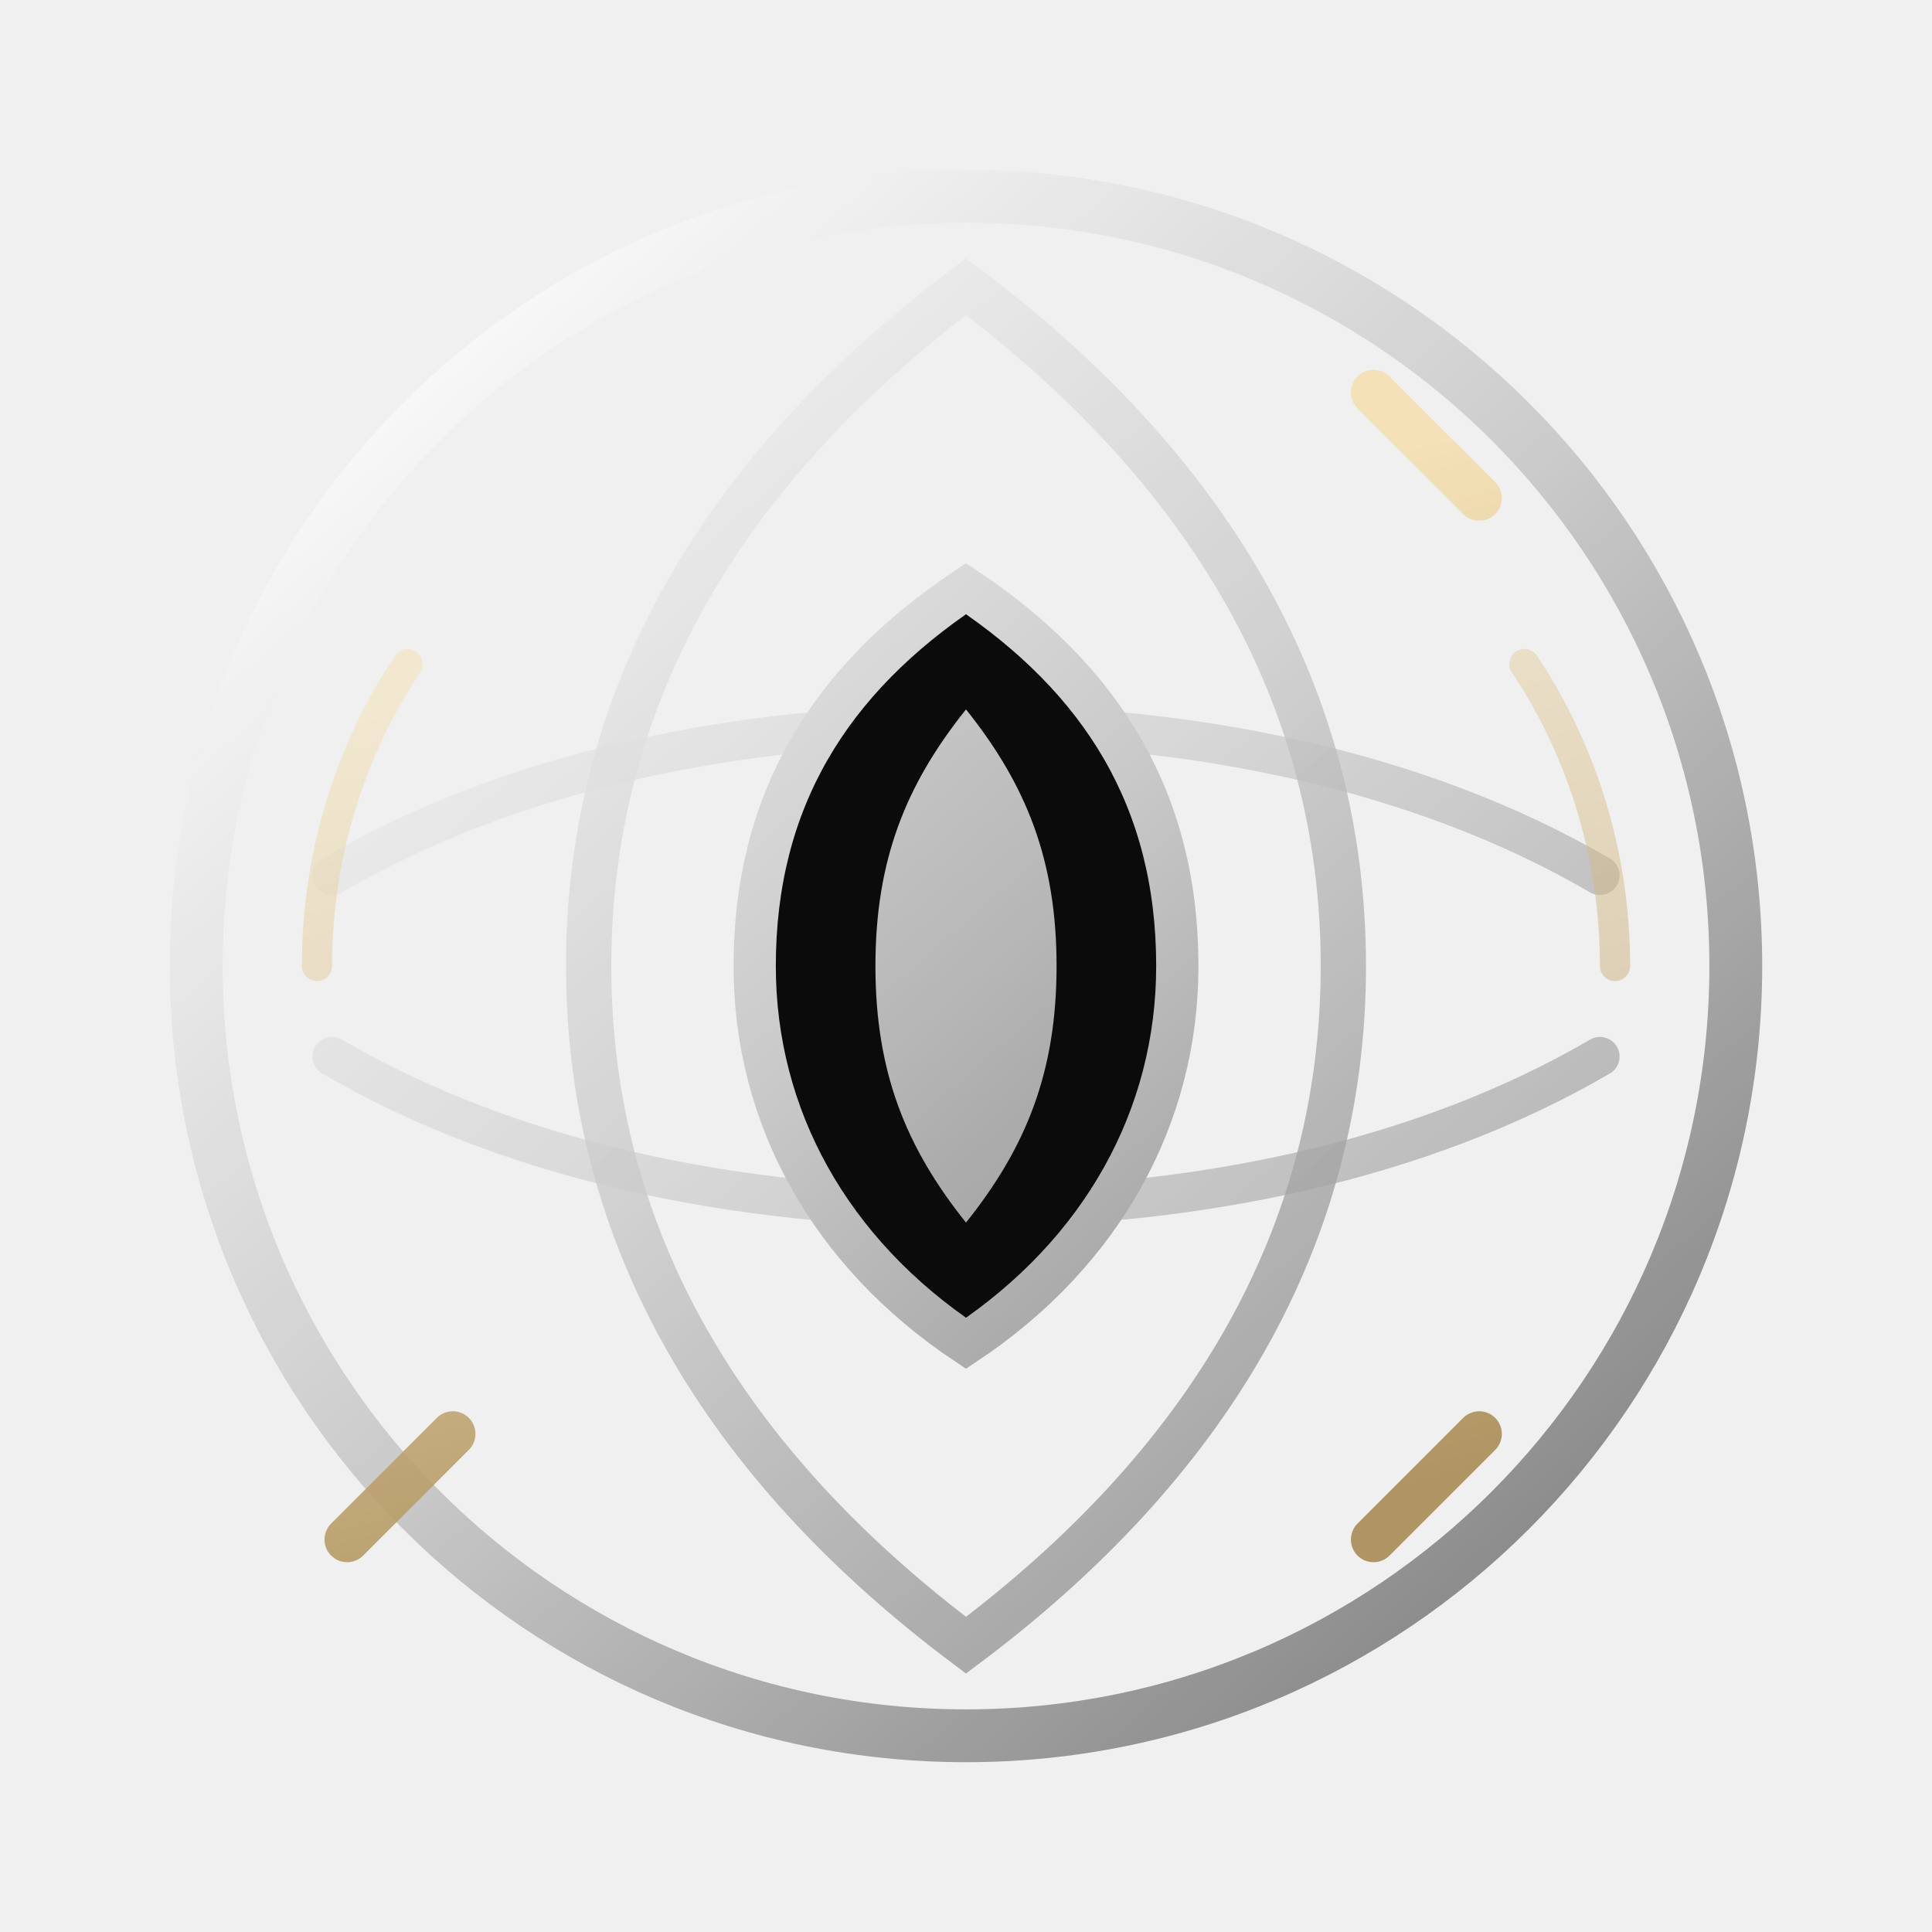
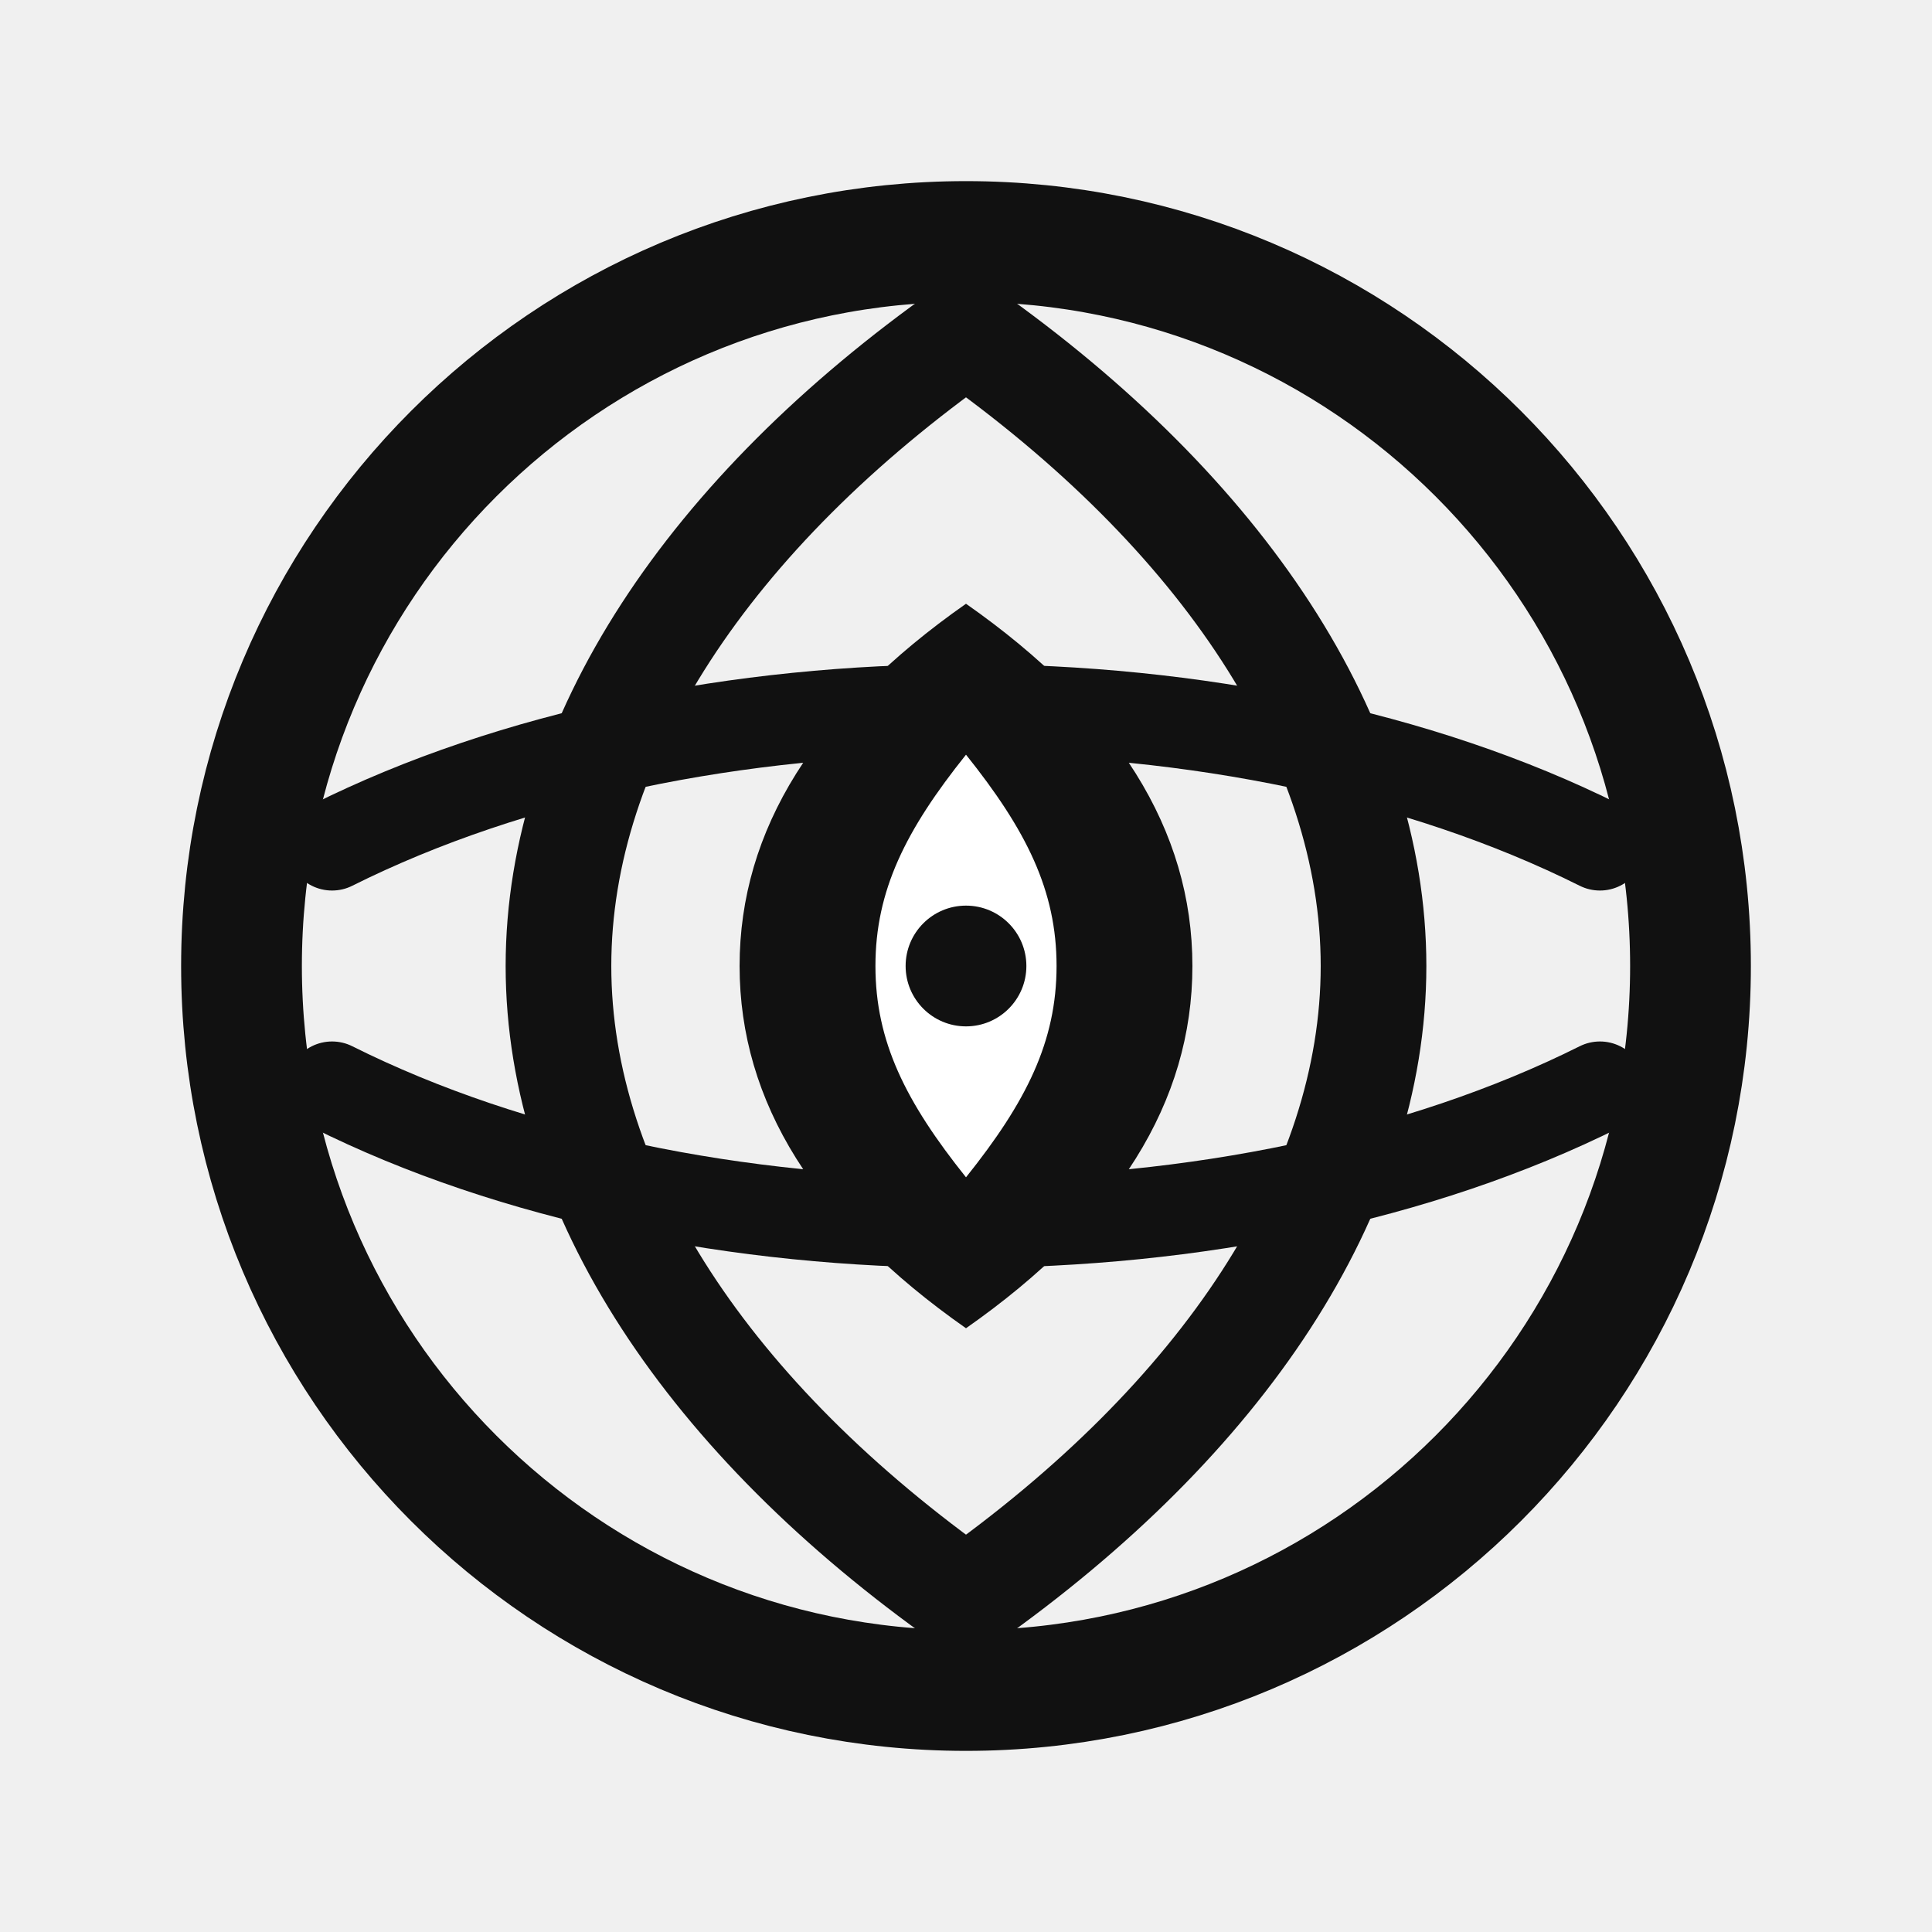
<svg xmlns="http://www.w3.org/2000/svg" viewBox="0 0 128 128" fill="none">
-   <defs>
-     <linearGradient id="g" x1="24" y1="18" x2="104" y2="110" gradientUnits="userSpaceOnUse">
-       <stop stop-color="#fff" />
-       <stop offset=".48" stop-color="#c9c9c9" />
-       <stop offset="1" stop-color="#777" />
-     </linearGradient>
-     <linearGradient id="gold" x1="87" y1="31" x2="103" y2="96" gradientUnits="userSpaceOnUse">
-       <stop stop-color="#f4dfb0" />
-       <stop offset="1" stop-color="#a98b54" />
-     </linearGradient>
-   </defs>
-   <circle cx="64" cy="64" r="51" stroke="url(#g)" stroke-width="3.5" opacity=".9" />
-   <path d="M64 19c-16 12-25 27-25 45s9 33 25 45c16-12 25-27 25-45S80 31 64 19Z" stroke="url(#g)" stroke-width="3" opacity=".8" />
-   <path d="M22 58c12-7 27-10 42-10s30 3 42 10M22 70c12 7 27 10 42 10s30-3 42-10" stroke="url(#g)" stroke-width="2.6" stroke-linecap="round" opacity=".62" />
-   <path d="M64 39c-9 6-14 14-14 25 0 10 5 19 14 25 9-6 14-15 14-25 0-11-5-19-14-25Z" fill="#0b0b0c" stroke="url(#g)" stroke-width="2.8" />
-   <path d="M64 47c-4 5-6 10-6 17s2 12 6 17c4-5 6-10 6-17s-2-12-6-17Z" fill="url(#g)" opacity=".92" />
-   <path d="M91 26l7 7M98 95l-7 7M30 95l-7 7" stroke="url(#gold)" stroke-width="3" stroke-linecap="round" opacity=".9" />
-   <path d="M101 44c4 6 6 13 6 20M27 44c-4 6-6 13-6 20" stroke="url(#gold)" stroke-width="2" stroke-linecap="round" opacity=".5" />
+   <circle cx="64" cy="64" r="48" stroke="#111" stroke-width="8" />
+   <path d="M64 22c-17 12-27 27-27 42s10 30 27 42c17-12 27-27 27-42S81 34 64 22Z" stroke="#111" stroke-width="7" stroke-linejoin="round" />
+   <path d="M22 56c12-6 27-9 42-9s30 3 42 9M22 72c12 6 27 9 42 9s30-3 42-9" stroke="#111" stroke-width="6" stroke-linecap="round" />
+   <path d="M64 40c-10 7-15 15-15 24s5 17 15 24c10-7 15-15 15-24s-5-17-15-24Z" fill="#111" />
+   <path d="M64 50c-4 5-6 9-6 14s2 9 6 14c4-5 6-9 6-14s-2-9-6-14Z" fill="#fff" />
+   <circle cx="64" cy="64" r="4" fill="#111" />
</svg>
